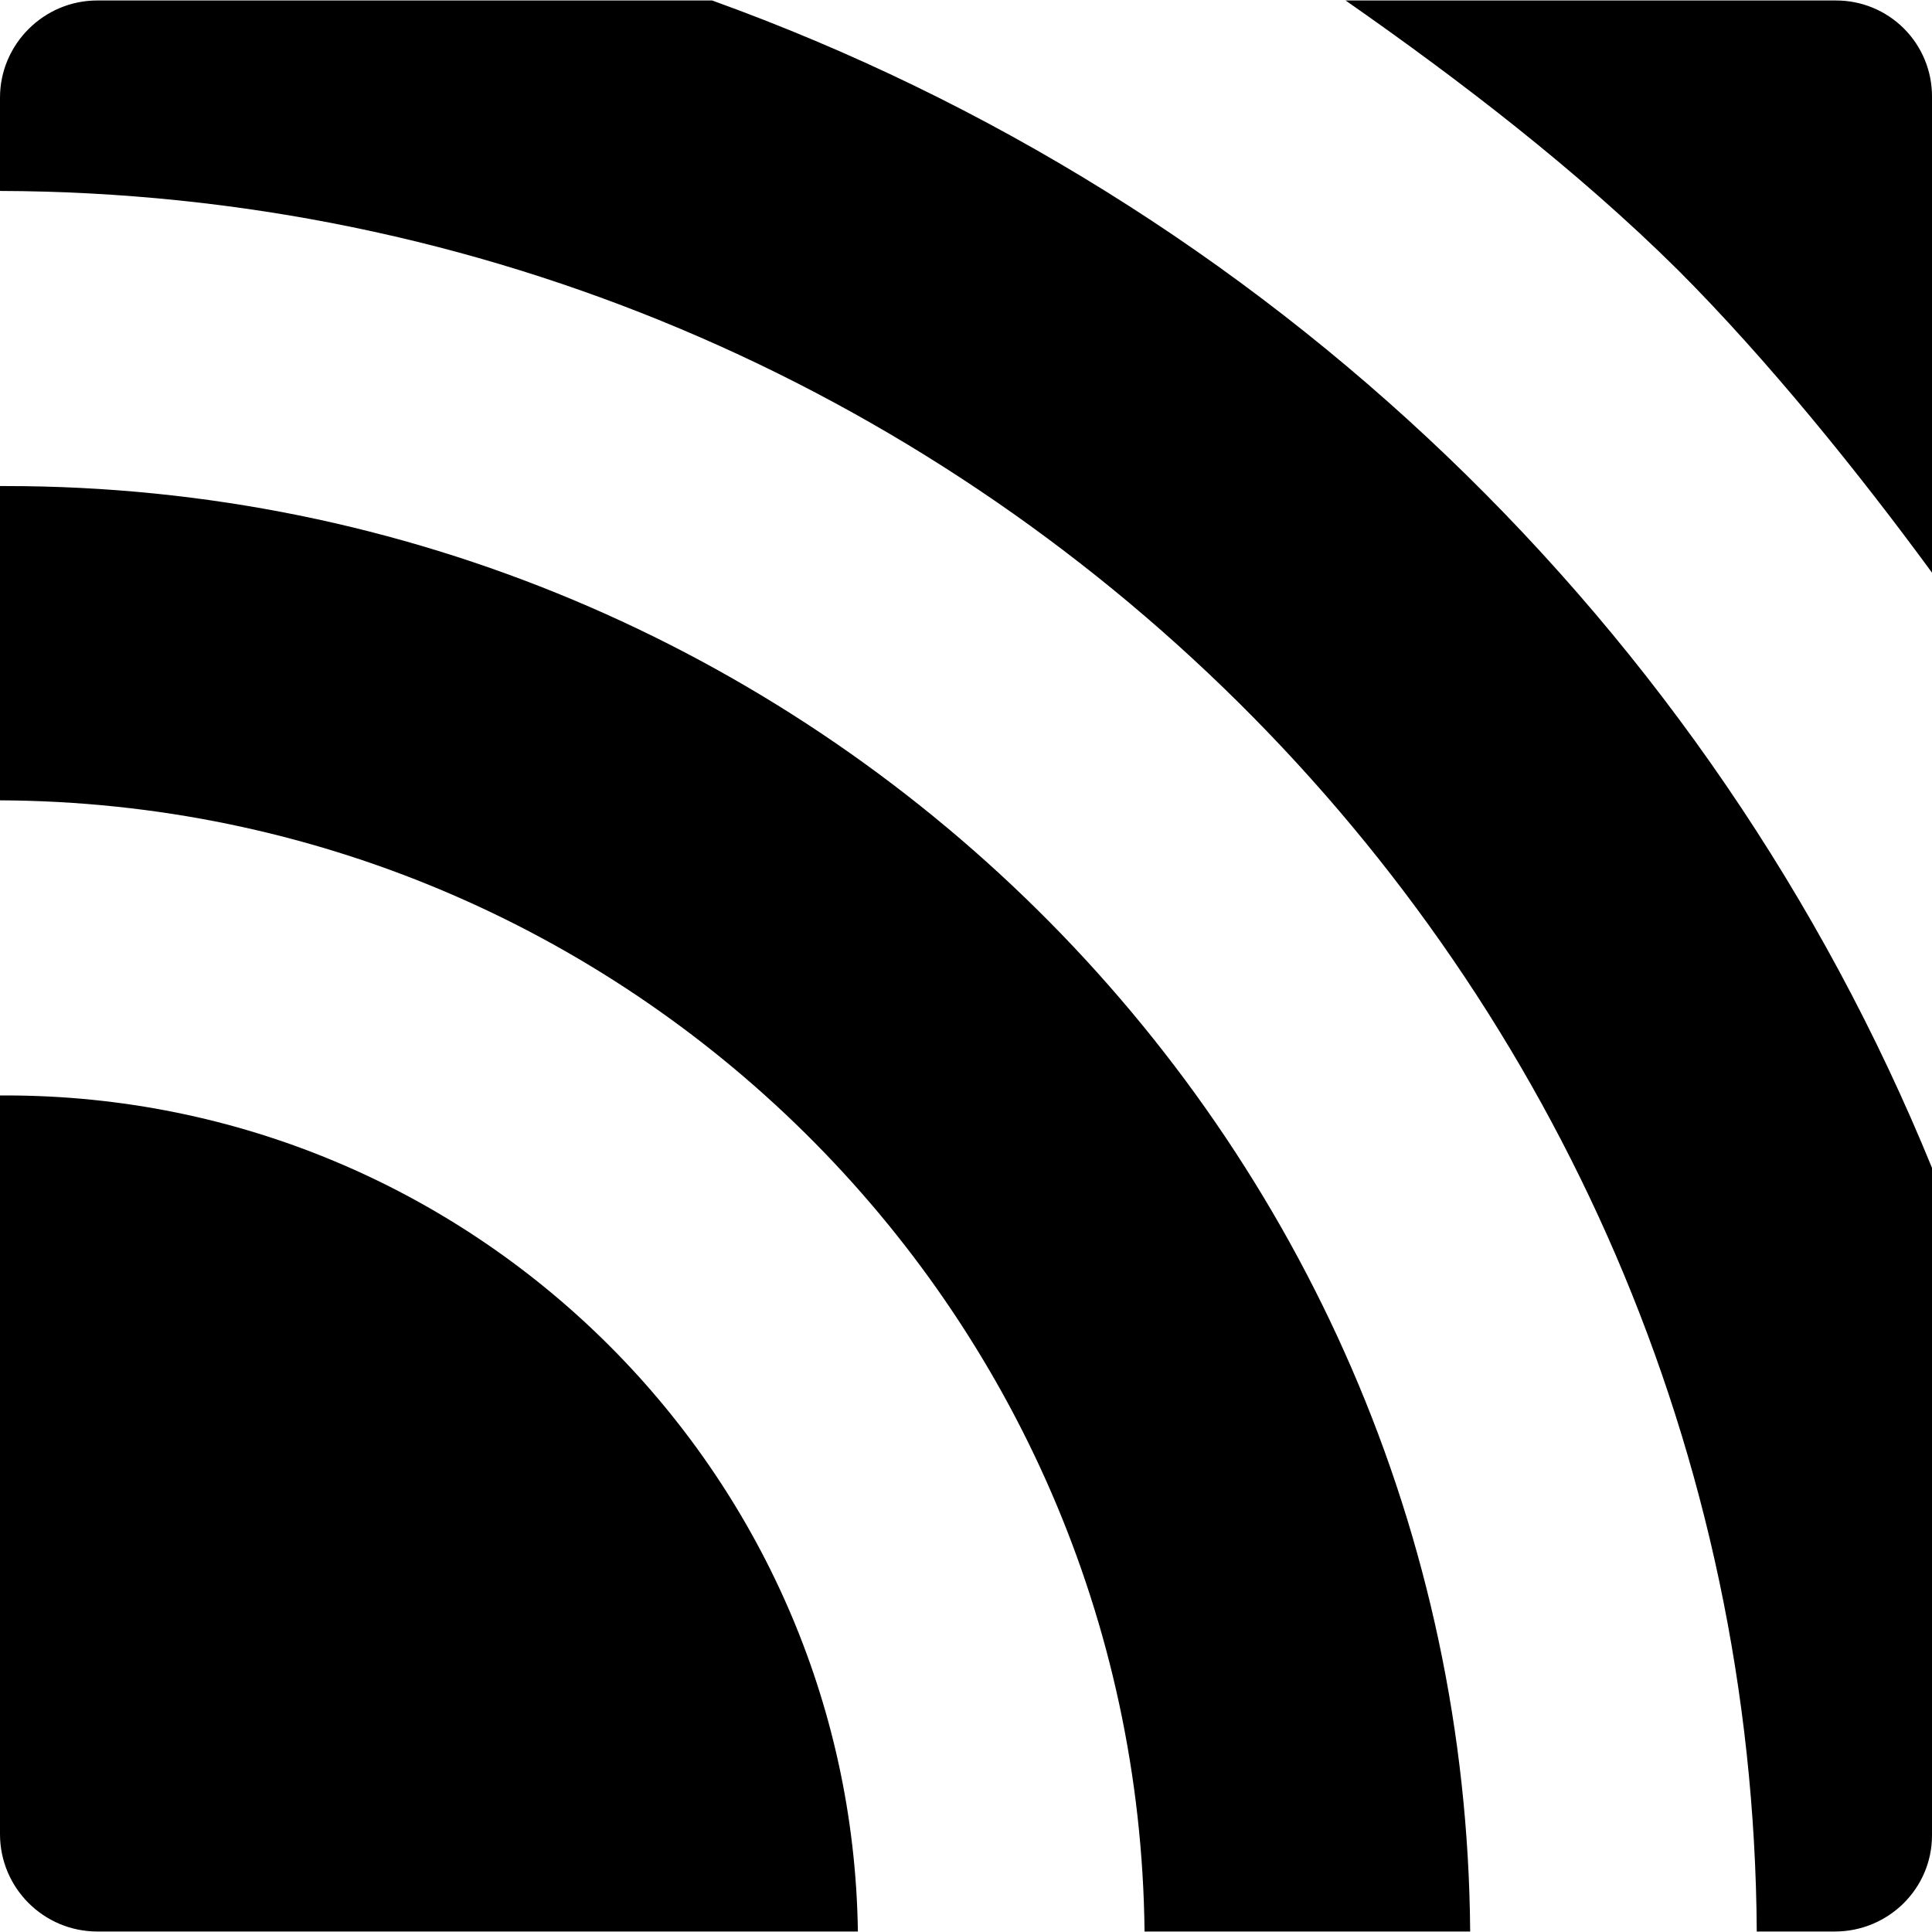
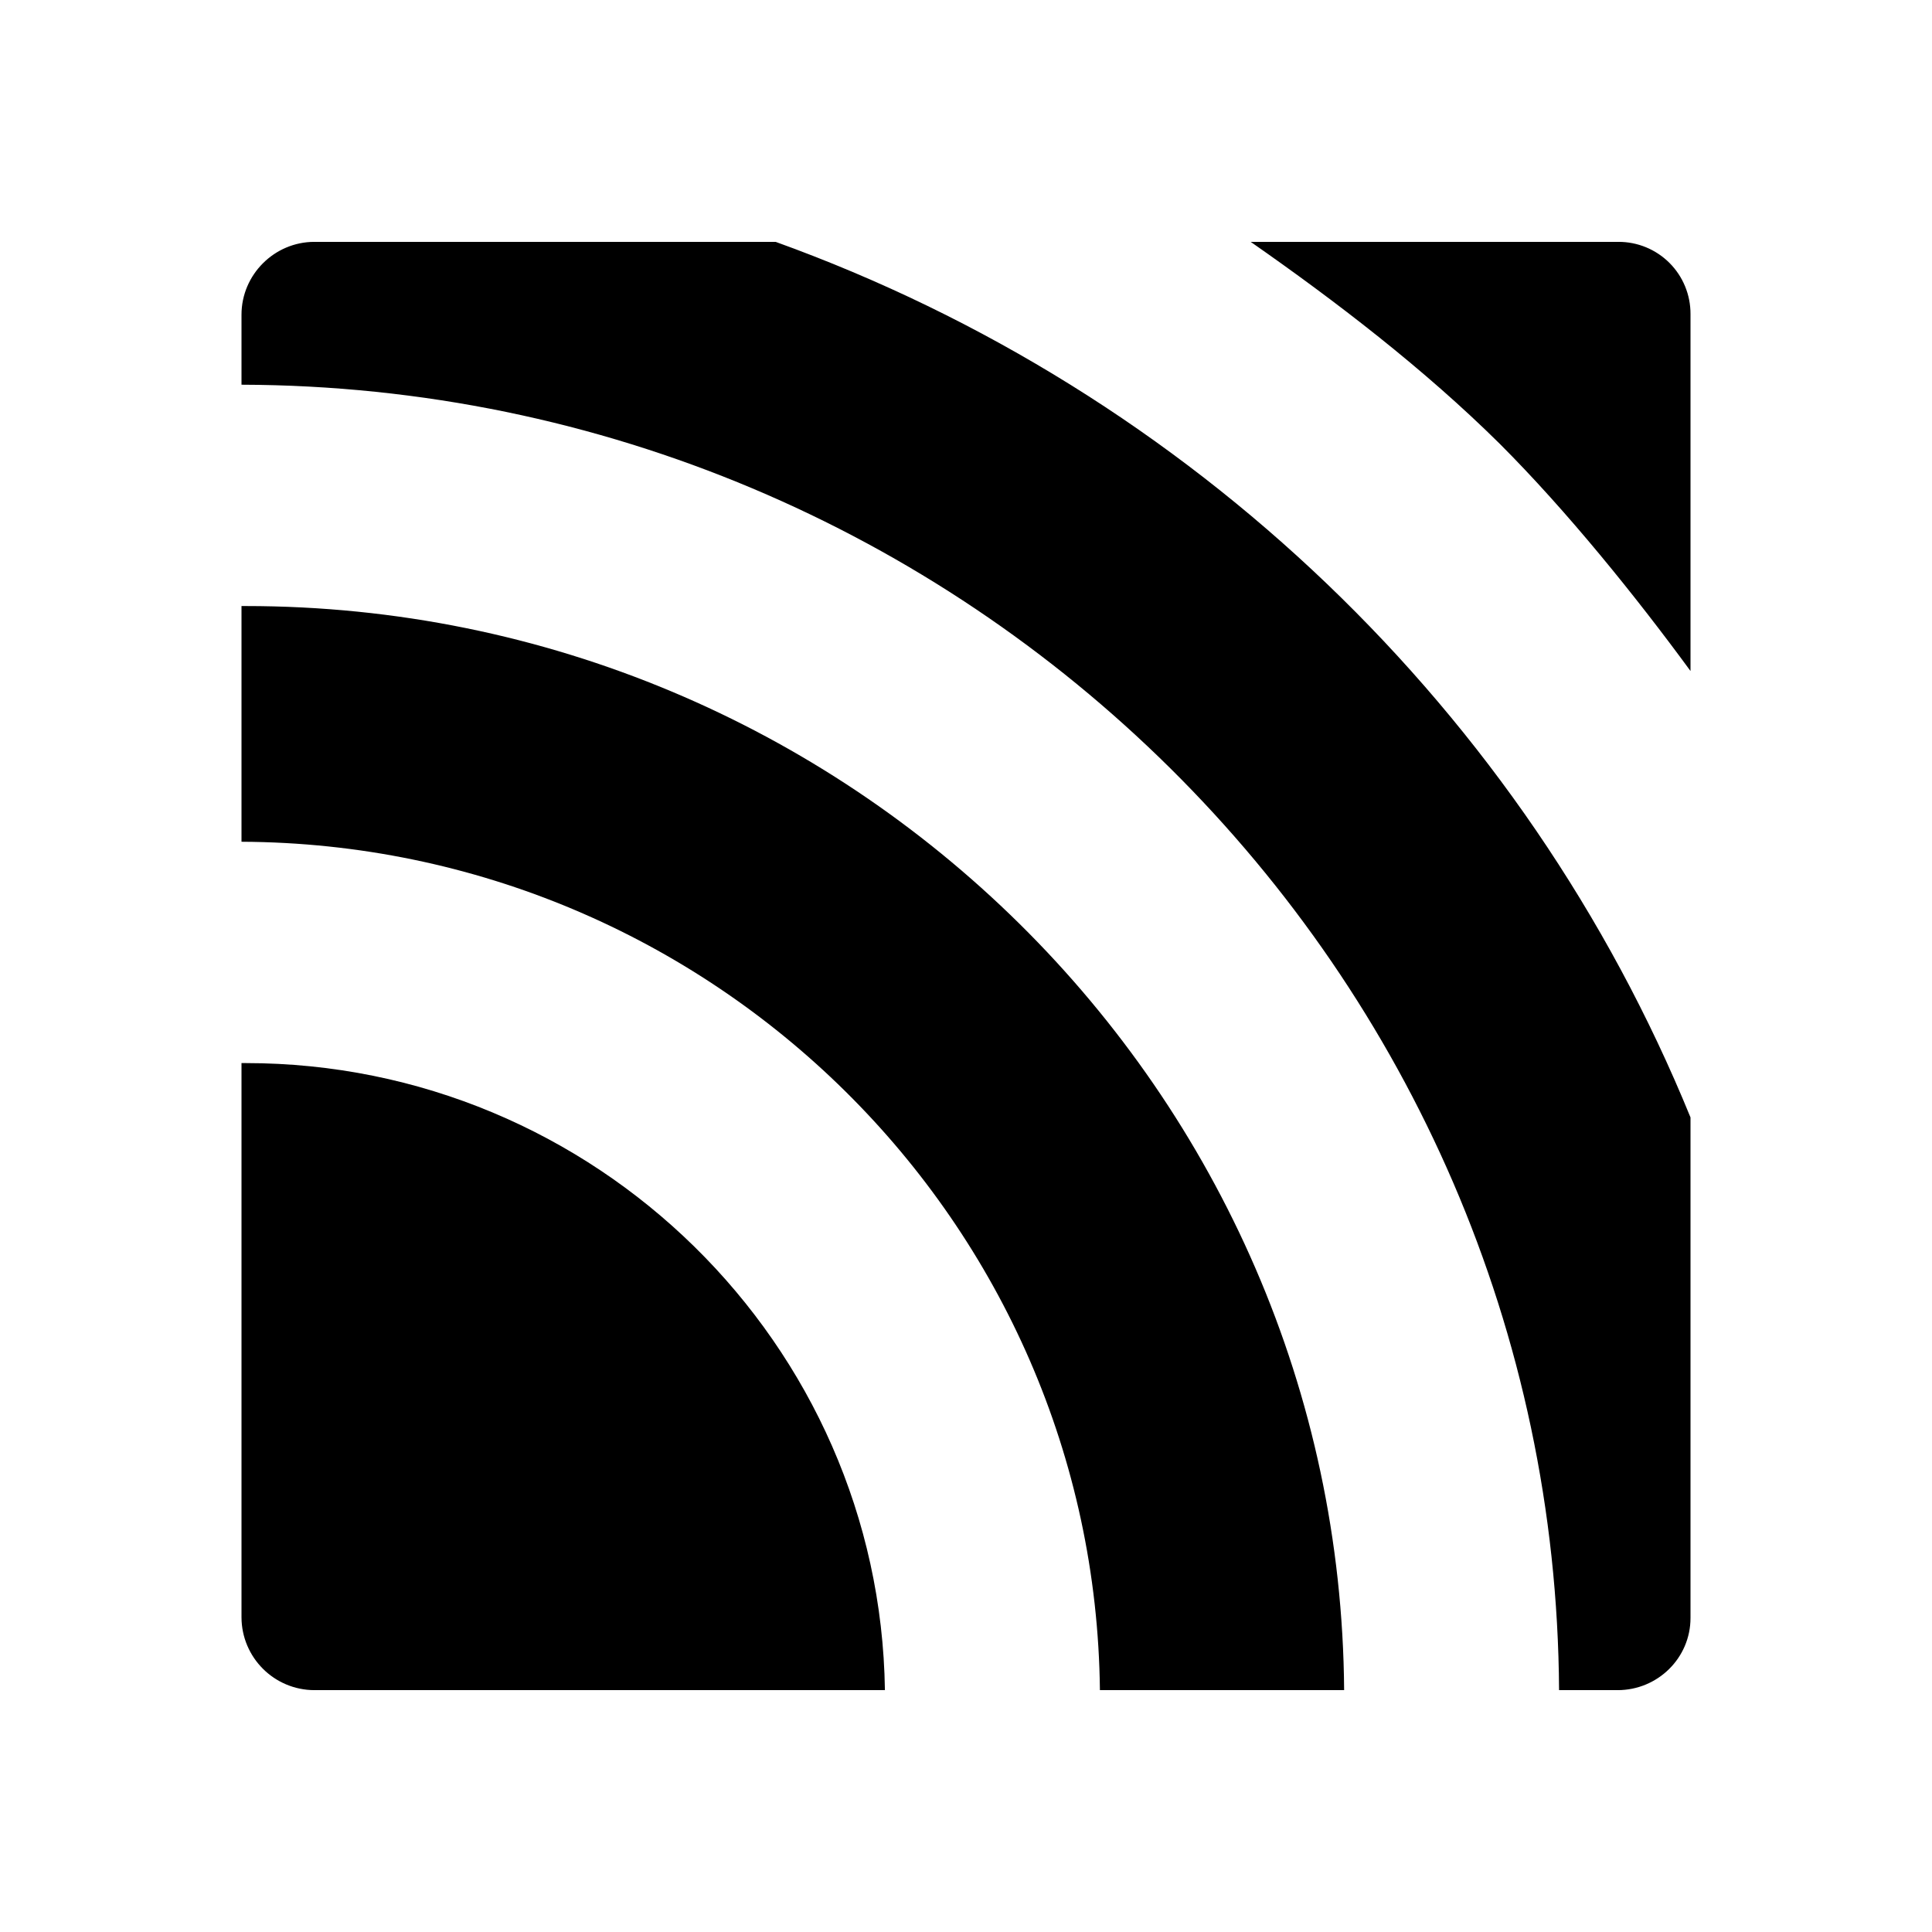
<svg xmlns="http://www.w3.org/2000/svg" width="24" height="24" viewBox="0 0 24 24">
-   <path fill="black" d="M10.657 23.994h-9.45A1.21 1.21 0 0 1 0 22.788v-9.18h.071c5.784 0 10.504 4.65 10.586 10.386m7.606 0h-4.045C14.135 16.246 7.795 9.977 0 9.942V6.038h.071c9.983 0 18.121 8.044 18.192 17.956m4.53 0h-.97C21.754 12.071 11.995 2.407 0 2.372v-1.16C0 .55.544.006 1.207.006h7.64C15.733 2.49 21.257 7.789 24 14.508v8.291c0 .663-.544 1.195-1.207 1.195M16.713.006h6.092A1.19 1.19 0 0 1 24 1.2v5.914c-.91-1.242-2.046-2.65-3.158-3.762C19.588 2.11 18.122.987 16.714.005Z" />
+   <g transform="translate(3 3) scale(0.75)">
+     <path fill="black" d="M10.657 23.994h-9.45A1.21 1.21 0 0 1 0 22.788v-9.18h.071c5.784 0 10.504 4.65 10.586 10.386m7.606 0h-4.045C14.135 16.246 7.795 9.977 0 9.942V6.038h.071c9.983 0 18.121 8.044 18.192 17.956m4.53 0h-.97C21.754 12.071 11.995 2.407 0 2.372v-1.16C0 .55.544.006 1.207.006h7.64C15.733 2.49 21.257 7.789 24 14.508v8.291c0 .663-.544 1.195-1.207 1.195M16.713.006h6.092A1.19 1.19 0 0 1 24 1.2v5.914c-.91-1.242-2.046-2.65-3.158-3.762C19.588 2.11 18.122.987 16.714.005Z" />
+   </g>
</svg>
